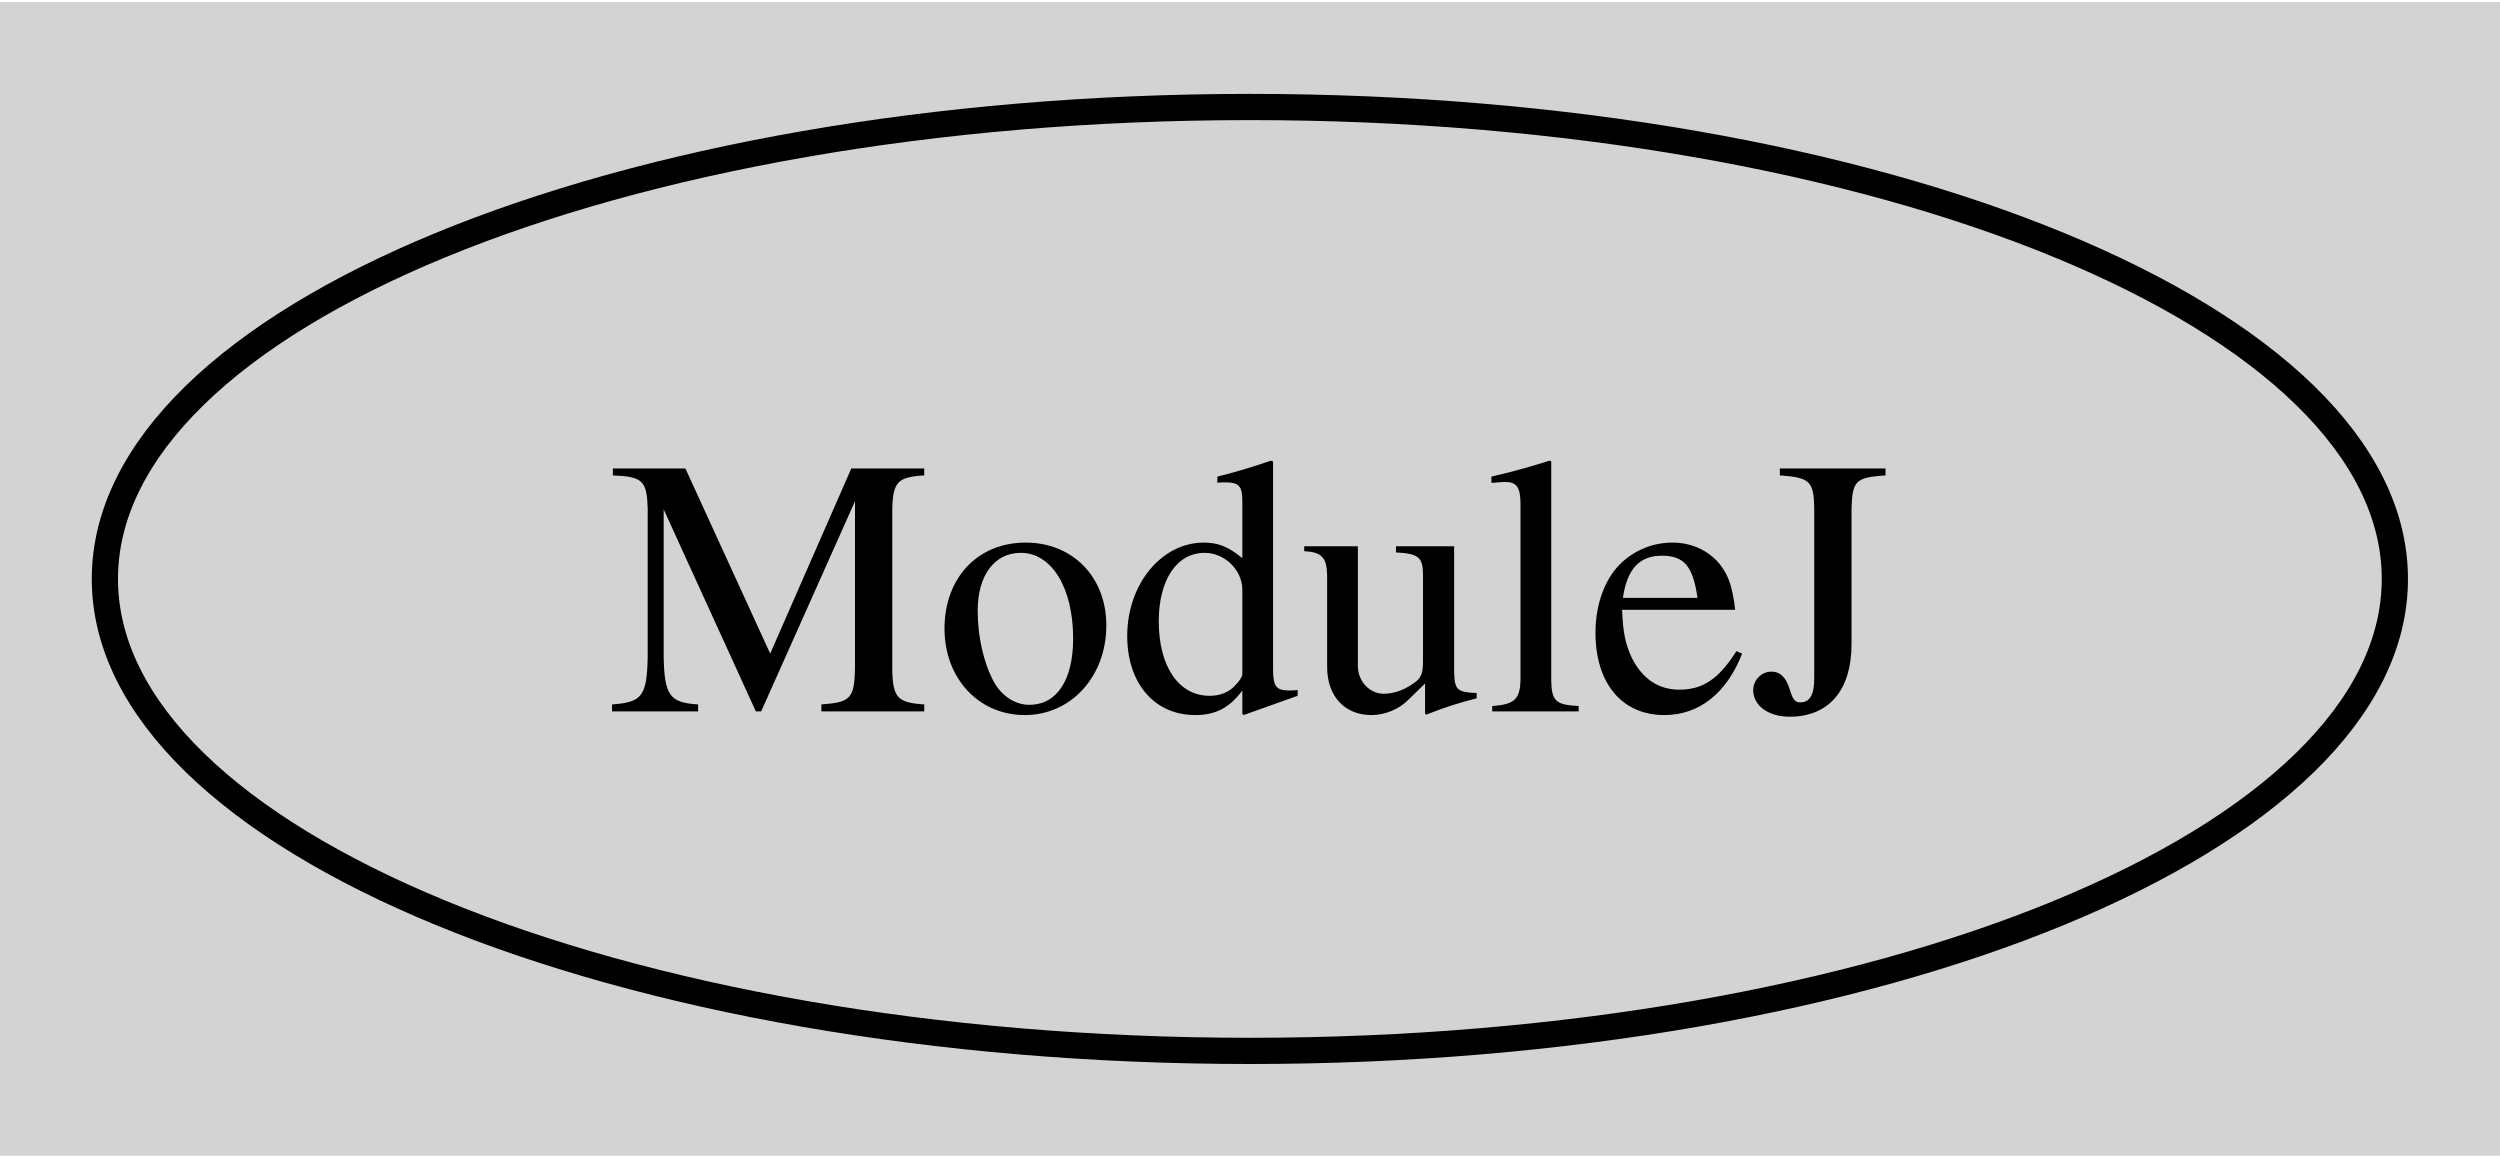
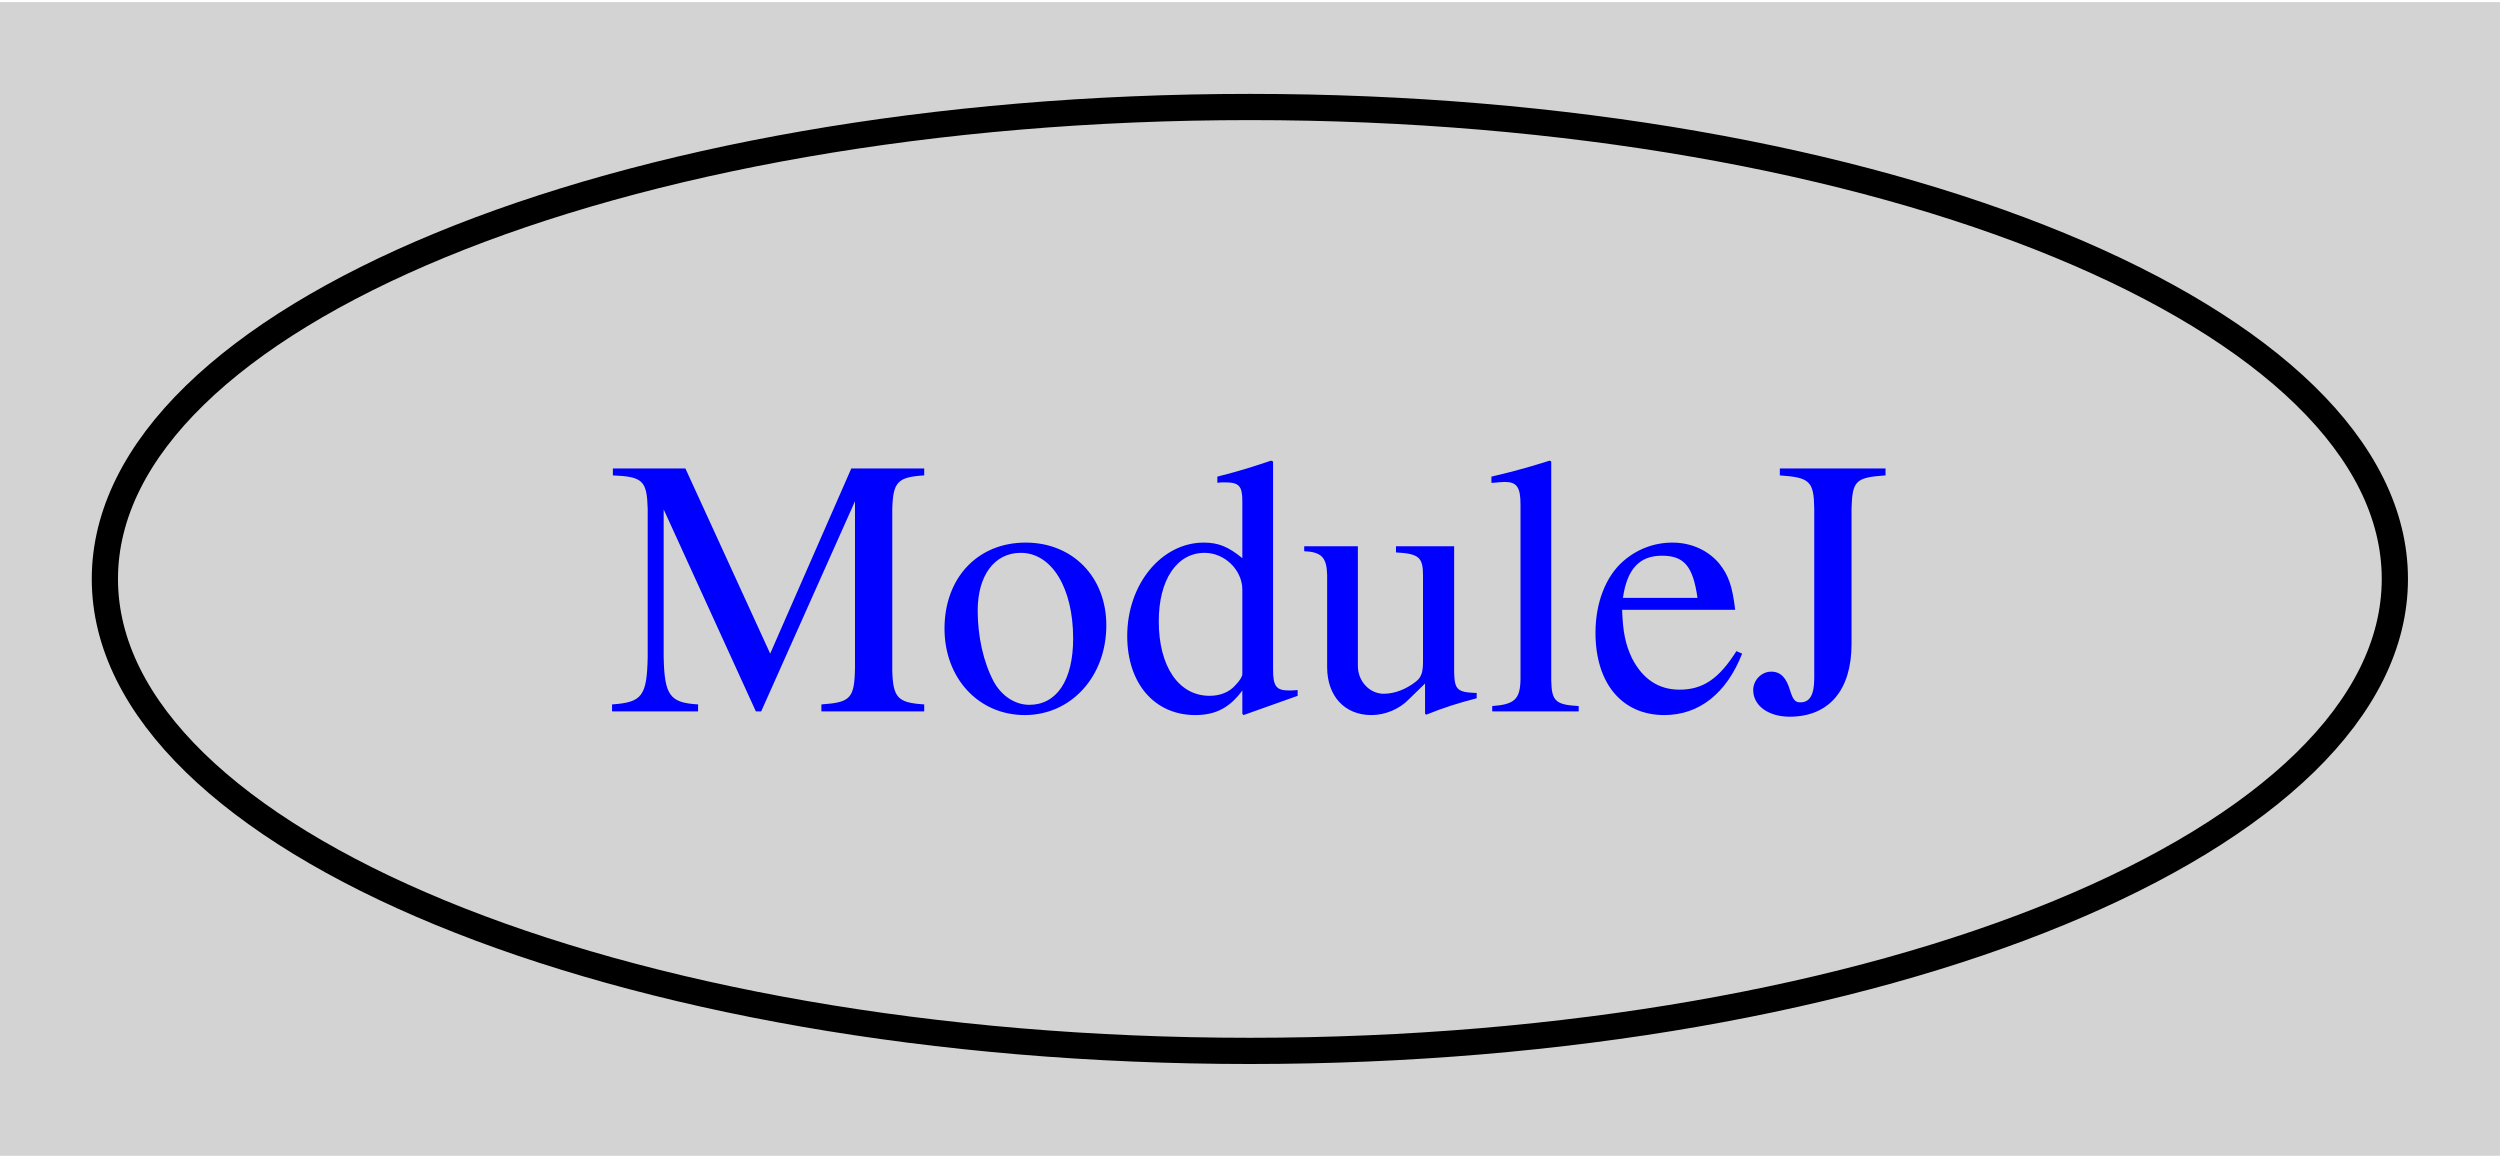
- <svg xmlns="http://www.w3.org/2000/svg" width="95pt" height="44pt" viewBox="0.00 0.00 95.35 44.00">
+ <svg xmlns="http://www.w3.org/2000/svg" xmlns:xlink="http://www.w3.org/1999/xlink" width="95pt" height="44pt" viewBox="0.00 0.00 95.35 44.00">
  <g id="graph0" class="graph" transform="scale(1 1) rotate(0) translate(4 40)">
    <polygon fill="lightgray" stroke="none" points="-4,4 -4,-40 91.35,-40 91.35,4 -4,4" />
    <g id="node1" class="node">
-       <ellipse fill="none" stroke="black" cx="43.67" cy="-18" rx="43.67" ry="18" />
-       <text text-anchor="middle" x="43.67" y="-12.95" font-family="Times,serif" font-size="14.00">ModuleJ</text>
+       <g id="a_node1">
+         <a xlink:href="https://github.com/SeanShubin/code_structure_sample_elixir/blob/master/lib/path_i/module_j.ex" xlink:title="ModuleJ">
+           <ellipse fill="none" stroke="black" cx="43.67" cy="-18" rx="43.67" ry="18" />
+           <text text-anchor="middle" x="43.67" y="-12.95" font-family="Times,serif" font-size="14.00" fill="blue">ModuleJ</text>
+         </a>
+       </g>
    </g>
  </g>
</svg>
